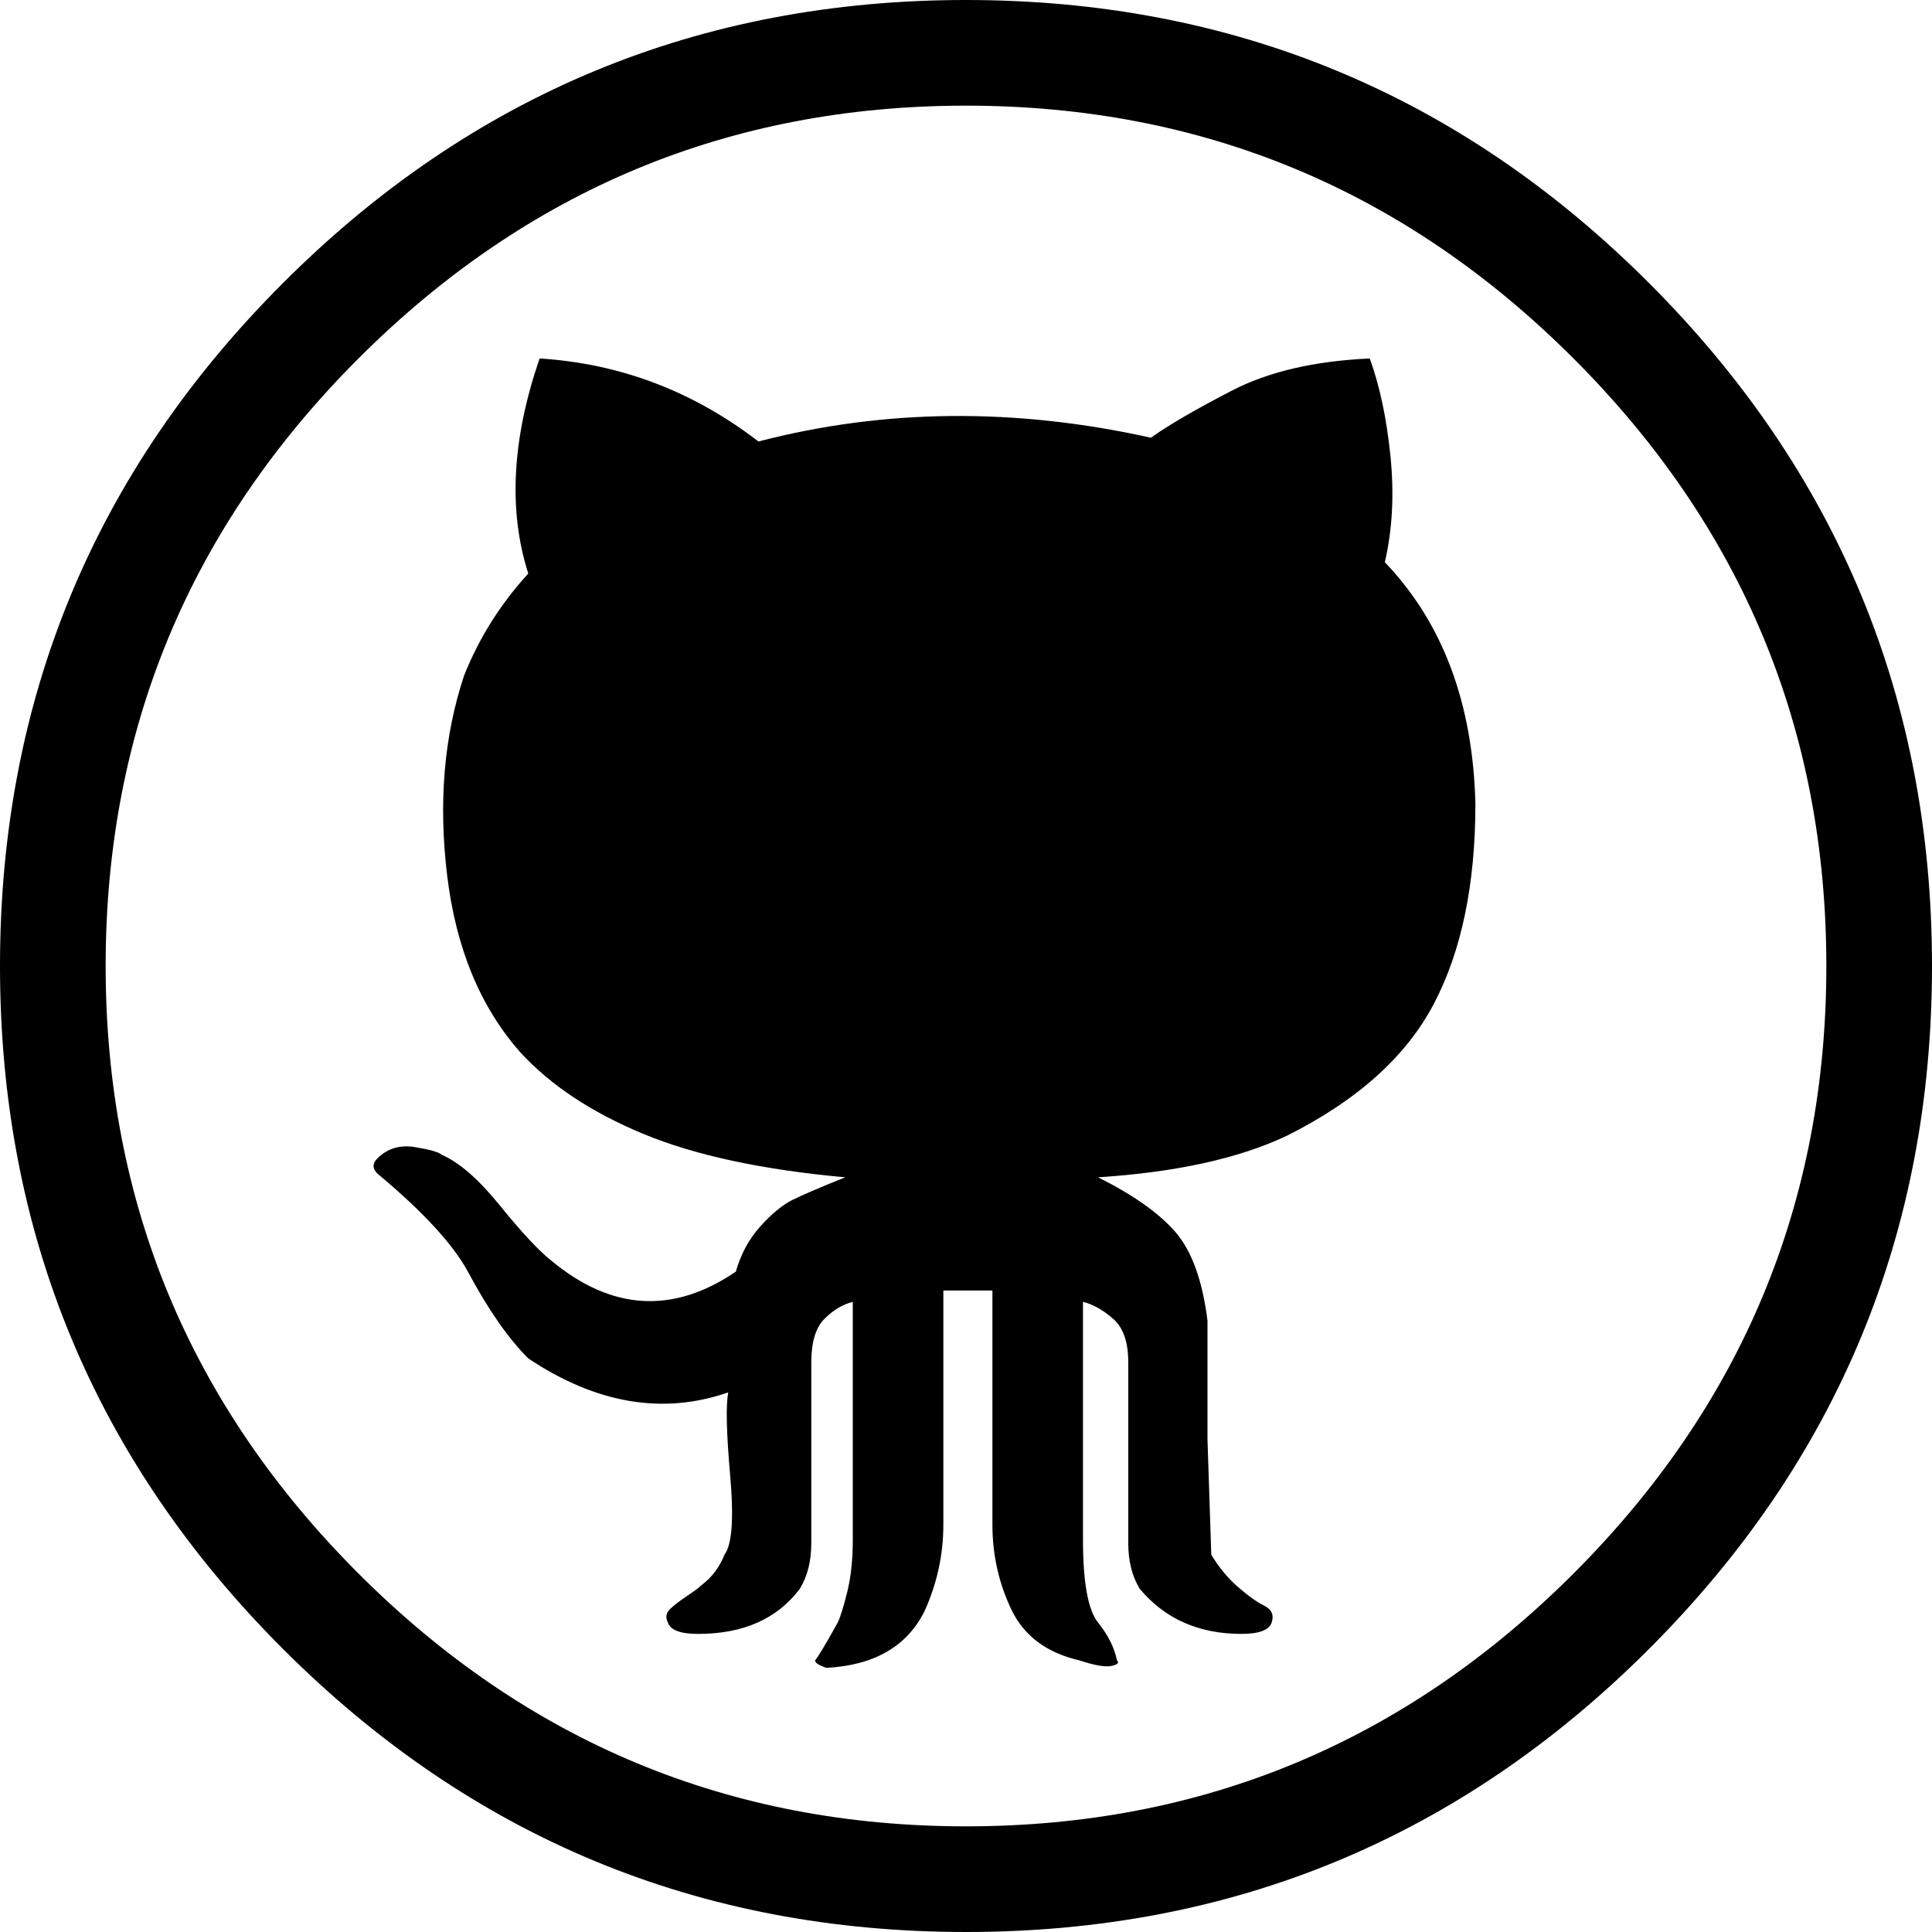
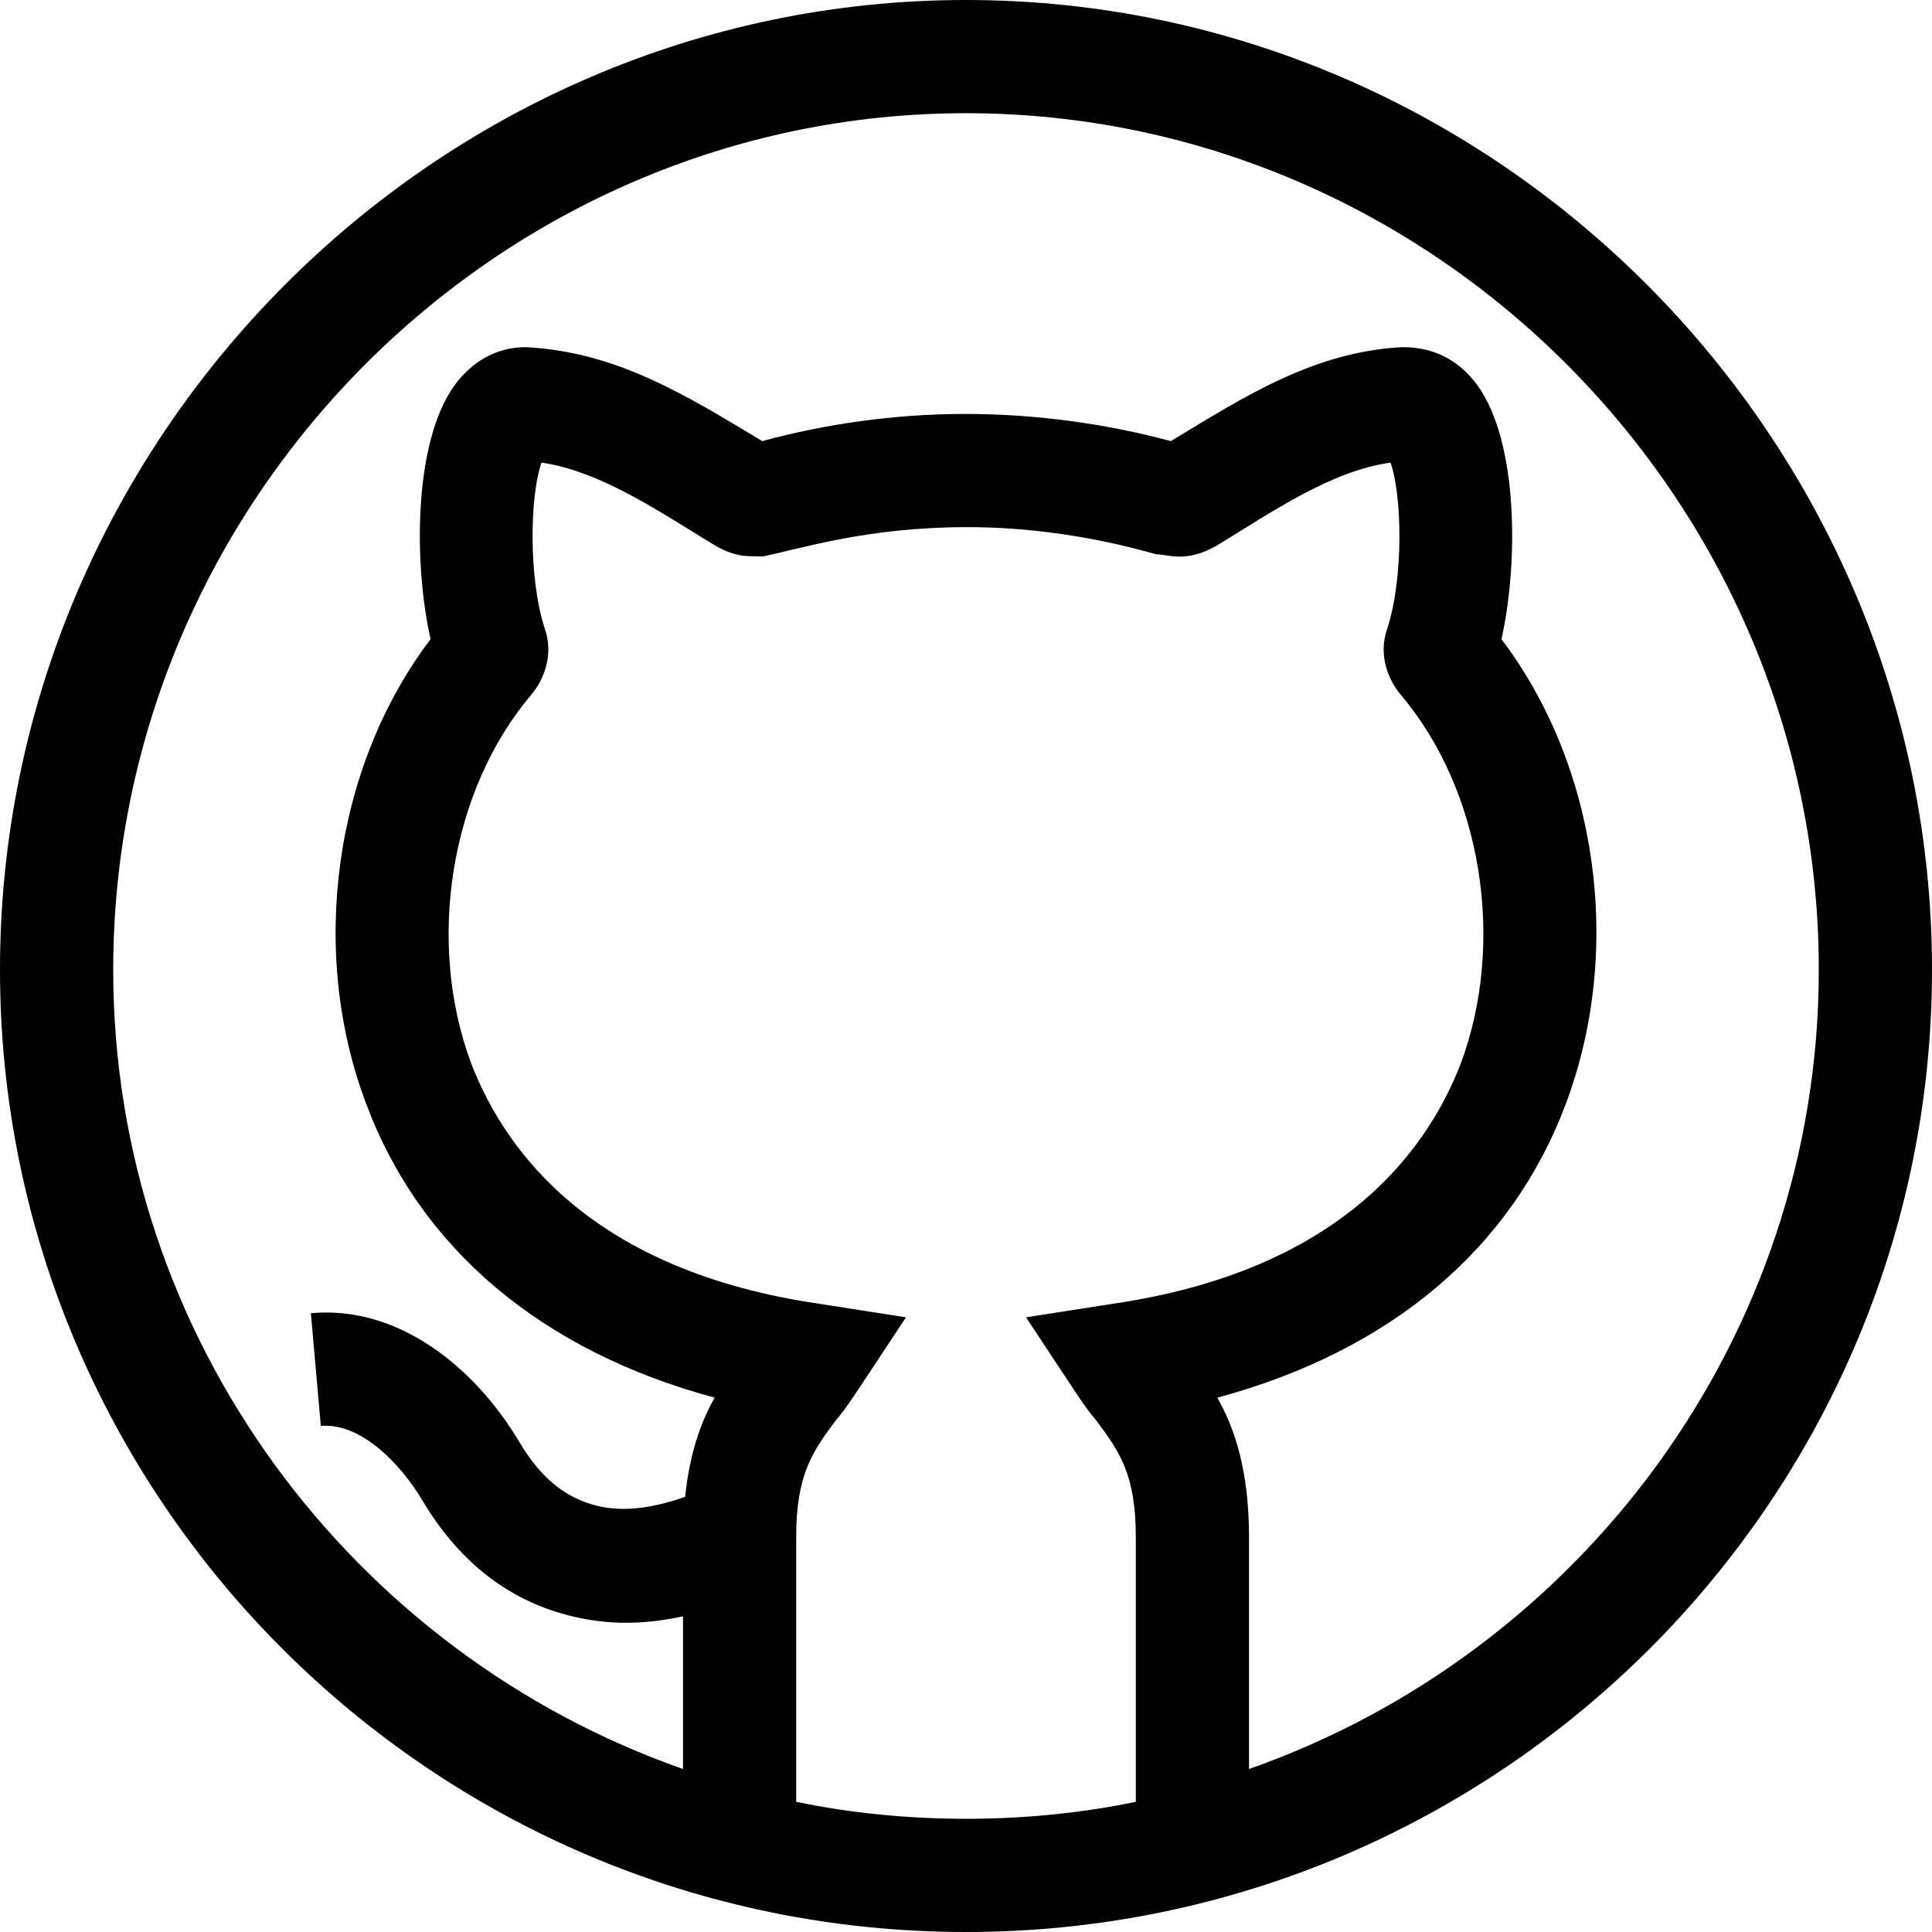
- <svg xmlns="http://www.w3.org/2000/svg" width="2500" height="2500" viewBox="0 0 999.937 999.937">
-   <path d="M0 499.968c0-138.012 48.825-255.843 146.476-353.493C244.125 48.825 361.956 0 499.969 0 637.98 0 755.811 48.825 853.462 146.475c97.649 97.65 146.475 215.481 146.475 353.493s-48.825 255.843-146.475 353.493c-97.65 97.65-215.481 146.476-353.493 146.476-138.013 0-255.844-48.825-353.493-146.476C48.825 755.812 0 637.979 0 499.968zm54.684 0c0 122.389 43.617 227.199 130.851 314.434 87.234 87.233 192.045 130.851 314.434 130.851 122.388 0 227.199-43.617 314.433-130.851 87.234-87.234 130.851-192.045 130.851-314.434 0-122.388-43.616-227.199-130.851-314.433C727.168 98.301 622.356 54.684 499.969 54.684c-122.389 0-227.199 43.617-314.434 130.851C98.301 272.769 54.684 377.58 54.684 499.968zm140.617 107.415c-2.604-2.604-2.604-5.208 0-7.812 5.207-5.208 11.718-7.161 19.529-5.859 7.812 1.302 12.369 2.604 13.671 3.906 9.114 3.906 19.205 12.694 30.271 26.366 11.066 13.671 19.855 23.11 26.366 28.318 31.248 26.04 63.146 27.993 95.696 5.859 2.604-9.114 6.836-16.926 12.694-23.437 5.858-6.51 11.393-11.066 16.601-13.671 5.209-2.604 14.323-6.51 27.343-11.718-42.967-3.906-77.795-11.393-104.486-22.46s-47.849-25.063-63.473-41.989c-20.832-23.436-33.527-54.033-38.084-91.791-4.558-37.758-1.628-72.261 8.789-103.509 7.812-19.53 18.879-37.106 33.2-52.731-10.416-32.55-8.463-69.657 5.859-111.321 41.664 2.604 79.422 16.926 113.274 42.966 65.1-16.926 132.804-17.577 203.111-1.953 9.114-6.51 23.111-14.647 41.989-24.413 18.879-9.765 42.641-15.299 71.285-16.601 5.208 14.322 8.789 31.248 10.742 50.778s.977 37.758-2.929 54.684c29.945 31.248 45.569 72.912 46.871 124.992 0 41.664-7.16 76.167-21.482 103.509s-39.711 50.127-76.167 68.354c-24.738 11.719-57.288 18.879-97.65 21.483 18.229 9.114 31.574 18.554 40.037 28.319 8.464 9.765 13.997 25.063 16.602 45.895v61.521l1.952 59.566c3.906 6.511 8.464 12.044 13.672 16.602 5.208 4.557 9.765 7.812 13.671 9.765 3.905 1.953 5.208 4.883 3.905 8.789-1.302 3.906-6.51 5.859-15.623 5.859-22.135 0-39.711-7.812-52.731-23.437-3.906-6.51-5.859-14.321-5.859-23.436v-93.744c0-10.416-2.604-17.903-7.812-22.46-5.208-4.558-10.416-7.487-15.624-8.789v123.039c0 22.134 2.604 36.456 7.812 42.966s8.463 13.021 9.766 19.53c1.302 1.302.325 2.278-2.93 2.929-3.254.65-8.788-.325-16.601-2.929-16.926-3.906-28.644-12.695-35.154-26.366-6.51-13.671-9.765-28.319-9.765-43.943V667.926H488.25v121.086c0 15.624-3.256 30.598-9.766 44.919-9.113 18.229-26.04 27.993-50.777 29.295-3.906-1.302-5.859-2.604-5.859-3.905 1.302-1.303 5.208-7.812 11.718-19.53 1.302-2.604 2.93-7.812 4.883-15.624 1.954-7.812 2.93-16.926 2.93-27.342v-123.04c-5.208 1.302-10.091 4.231-14.648 8.789s-6.836 12.044-6.836 22.46v93.744c0 9.113-1.953 16.926-5.859 23.436-11.718 15.624-29.295 23.437-52.73 23.437-9.114 0-14.322-1.953-15.624-5.859-1.303-2.604-.977-4.883.977-6.836s4.883-4.232 8.789-6.836c3.906-2.604 6.51-4.558 7.812-5.859 5.208-3.906 9.113-9.114 11.718-15.624 3.906-5.208 4.882-18.879 2.929-41.013s-2.279-36.456-.977-42.966c-33.853 11.718-68.355 5.858-103.51-17.577-10.416-10.416-20.832-25.39-31.248-44.919-7.812-14.323-23.436-31.249-46.871-50.779z" />
+ <svg xmlns="http://www.w3.org/2000/svg" viewBox="0 0 512 512">
+   <path d="m256 0c-140.699 0-256 116.301-256 257 0 139.883 114.25 255 256 255 141.574 0 256-114.945 256-255 0-140.699-115.301-257-256-257zm45 477.5c-14.398 3-29.699 4.5-45 4.5s-30.602-1.5-45-4.5v-70.199c0-16.801 4.5-22.801 10.5-30.902 3.055-3.492 4.898-6.625 18.598-27.297l-23.098-3.602c-59.402-8.699-82.801-39.602-92.102-63.602-12-32.098-5.699-72.301 15.902-97.797 3.301-3.902 6-10.504 3.602-17.402-4.504-13.801-3.902-35.699-.902-44.102 15.906 2.273 32.262 13.668 45.902 21.902 6.285 3.668 9.582 2.699 12.598 3 10.961-2.281 28.059-7.801 54.301-7.801 16.199 0 33.301 2.398 50.102 7.199 3.004-.07 7.832 2.484 16.199-2.398 14.258-8.688 30.059-19.691 45.898-21.902 3 8.402 3.602 30.301-.898 44.102-2.402 6.898.297 13.5 3.602 17.402 21.598 25.5 27.898 65.699 15.898 97.797-9.301 24-32.699 54.902-92.102 63.602l-23.098 3.602c14.16 21.367 15.652 23.93 18.602 27.297 5.996 8.102 10.496 14.102 10.496 30.902zm30-8.699v-61.5c0-17.102-3.602-28.5-8.402-36.902 45.602-12.297 78.004-39.301 92.402-78 15.301-40.797 8.402-89.398-17.102-123 4.504-20.098 4.504-52.199-6.297-67.199-4.801-6.598-11.402-10.199-19.801-10.199-.301 0-.301 0-.301 0-23.262 1.258-41.57 12.973-61.199 24.898-18-4.801-36.301-7.199-54.602-7.199-18.598 0-37.199 2.699-53.695 7.199-20.664-12.461-38.797-23.672-62.703-24.898-7.5 0-14.102 3.602-18.902 10.199-10.797 15-10.797 47.102-6.297 67.199-25.504 33.602-32.402 82.5-17.102 123 14.398 38.699 46.801 65.703 92.402 78-3.723 6.512-6.668 14.914-7.828 26.285-9.211 3.176-17.199 4.211-24.629 2.027-7.836-2.316-13.941-7.547-19.246-16.469-11.914-20.016-32.207-36.355-55.312-34.23l2.637 29.883c10.699-.98 21.348 10.34 26.879 19.672 9.125 15.367 21.418 25.445 36.547 29.914 11.23 3.309 21.496 3.23 32.551.871v40.449c-87.301-30.602-151-114-151-211.801 0-124.199 101.801-227 226-227s226 102.801 226 227c0 97.801-63.699 181.199-151 211.801zm0 0" />
</svg>
